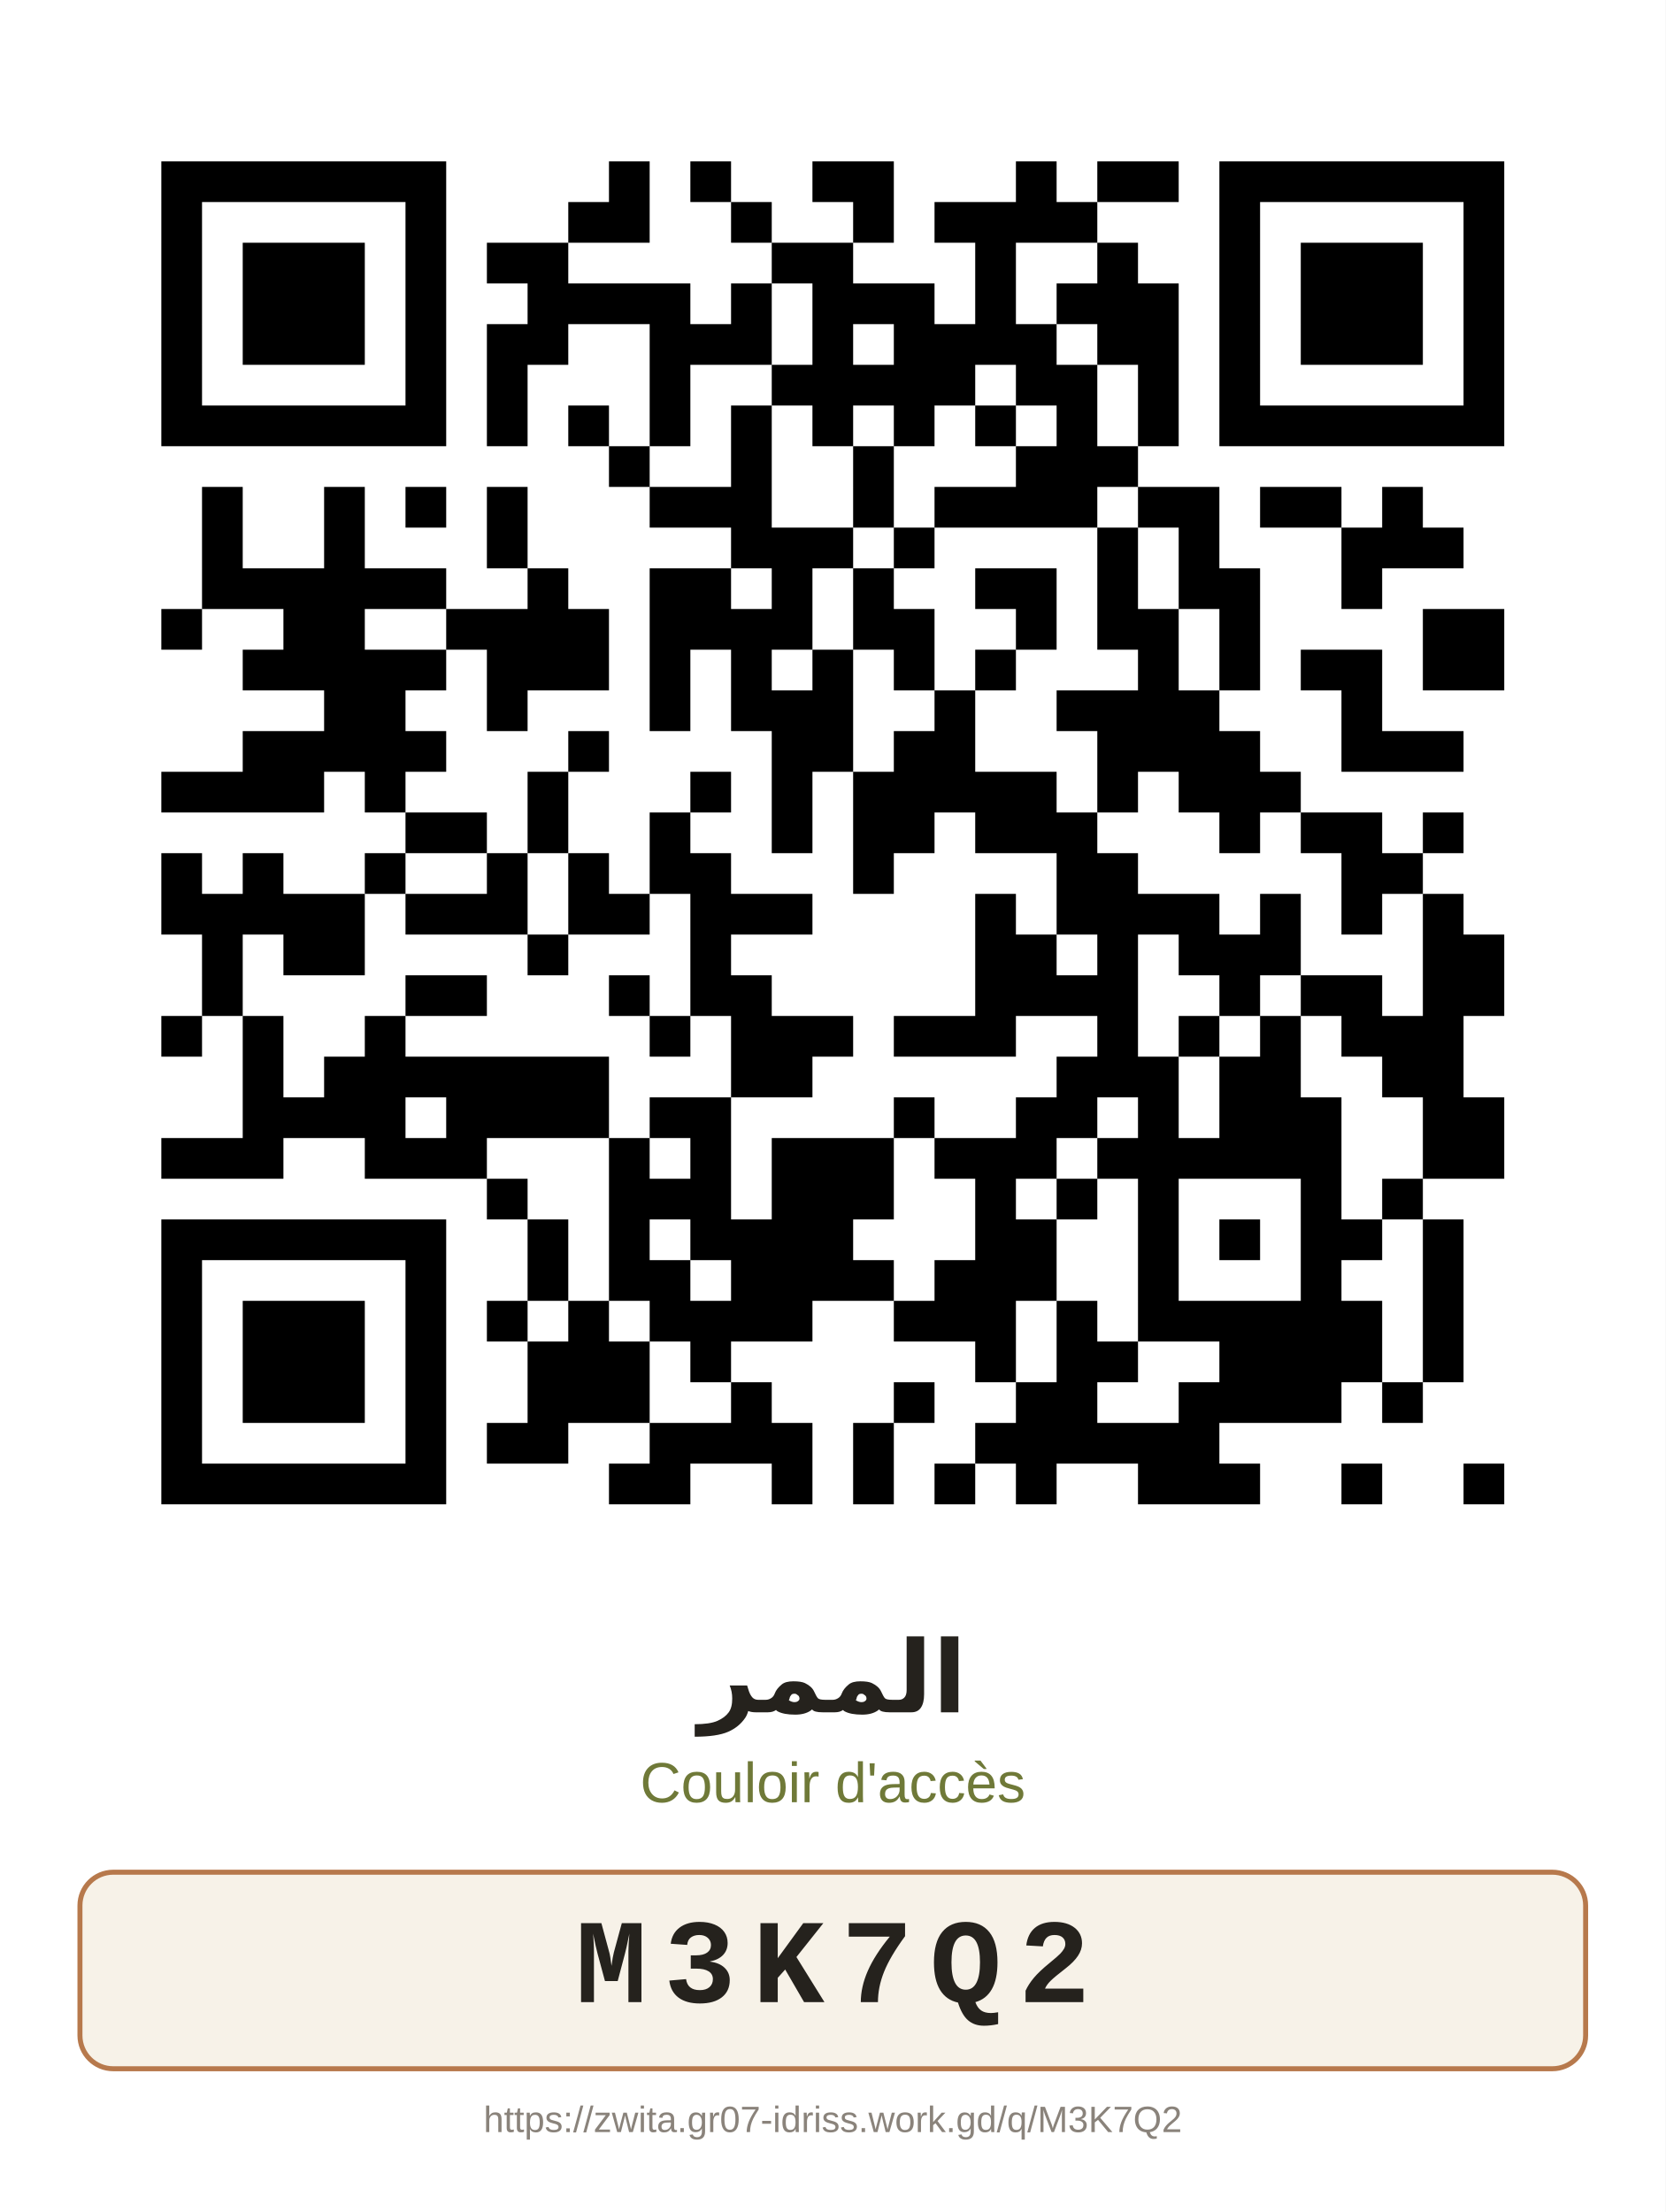
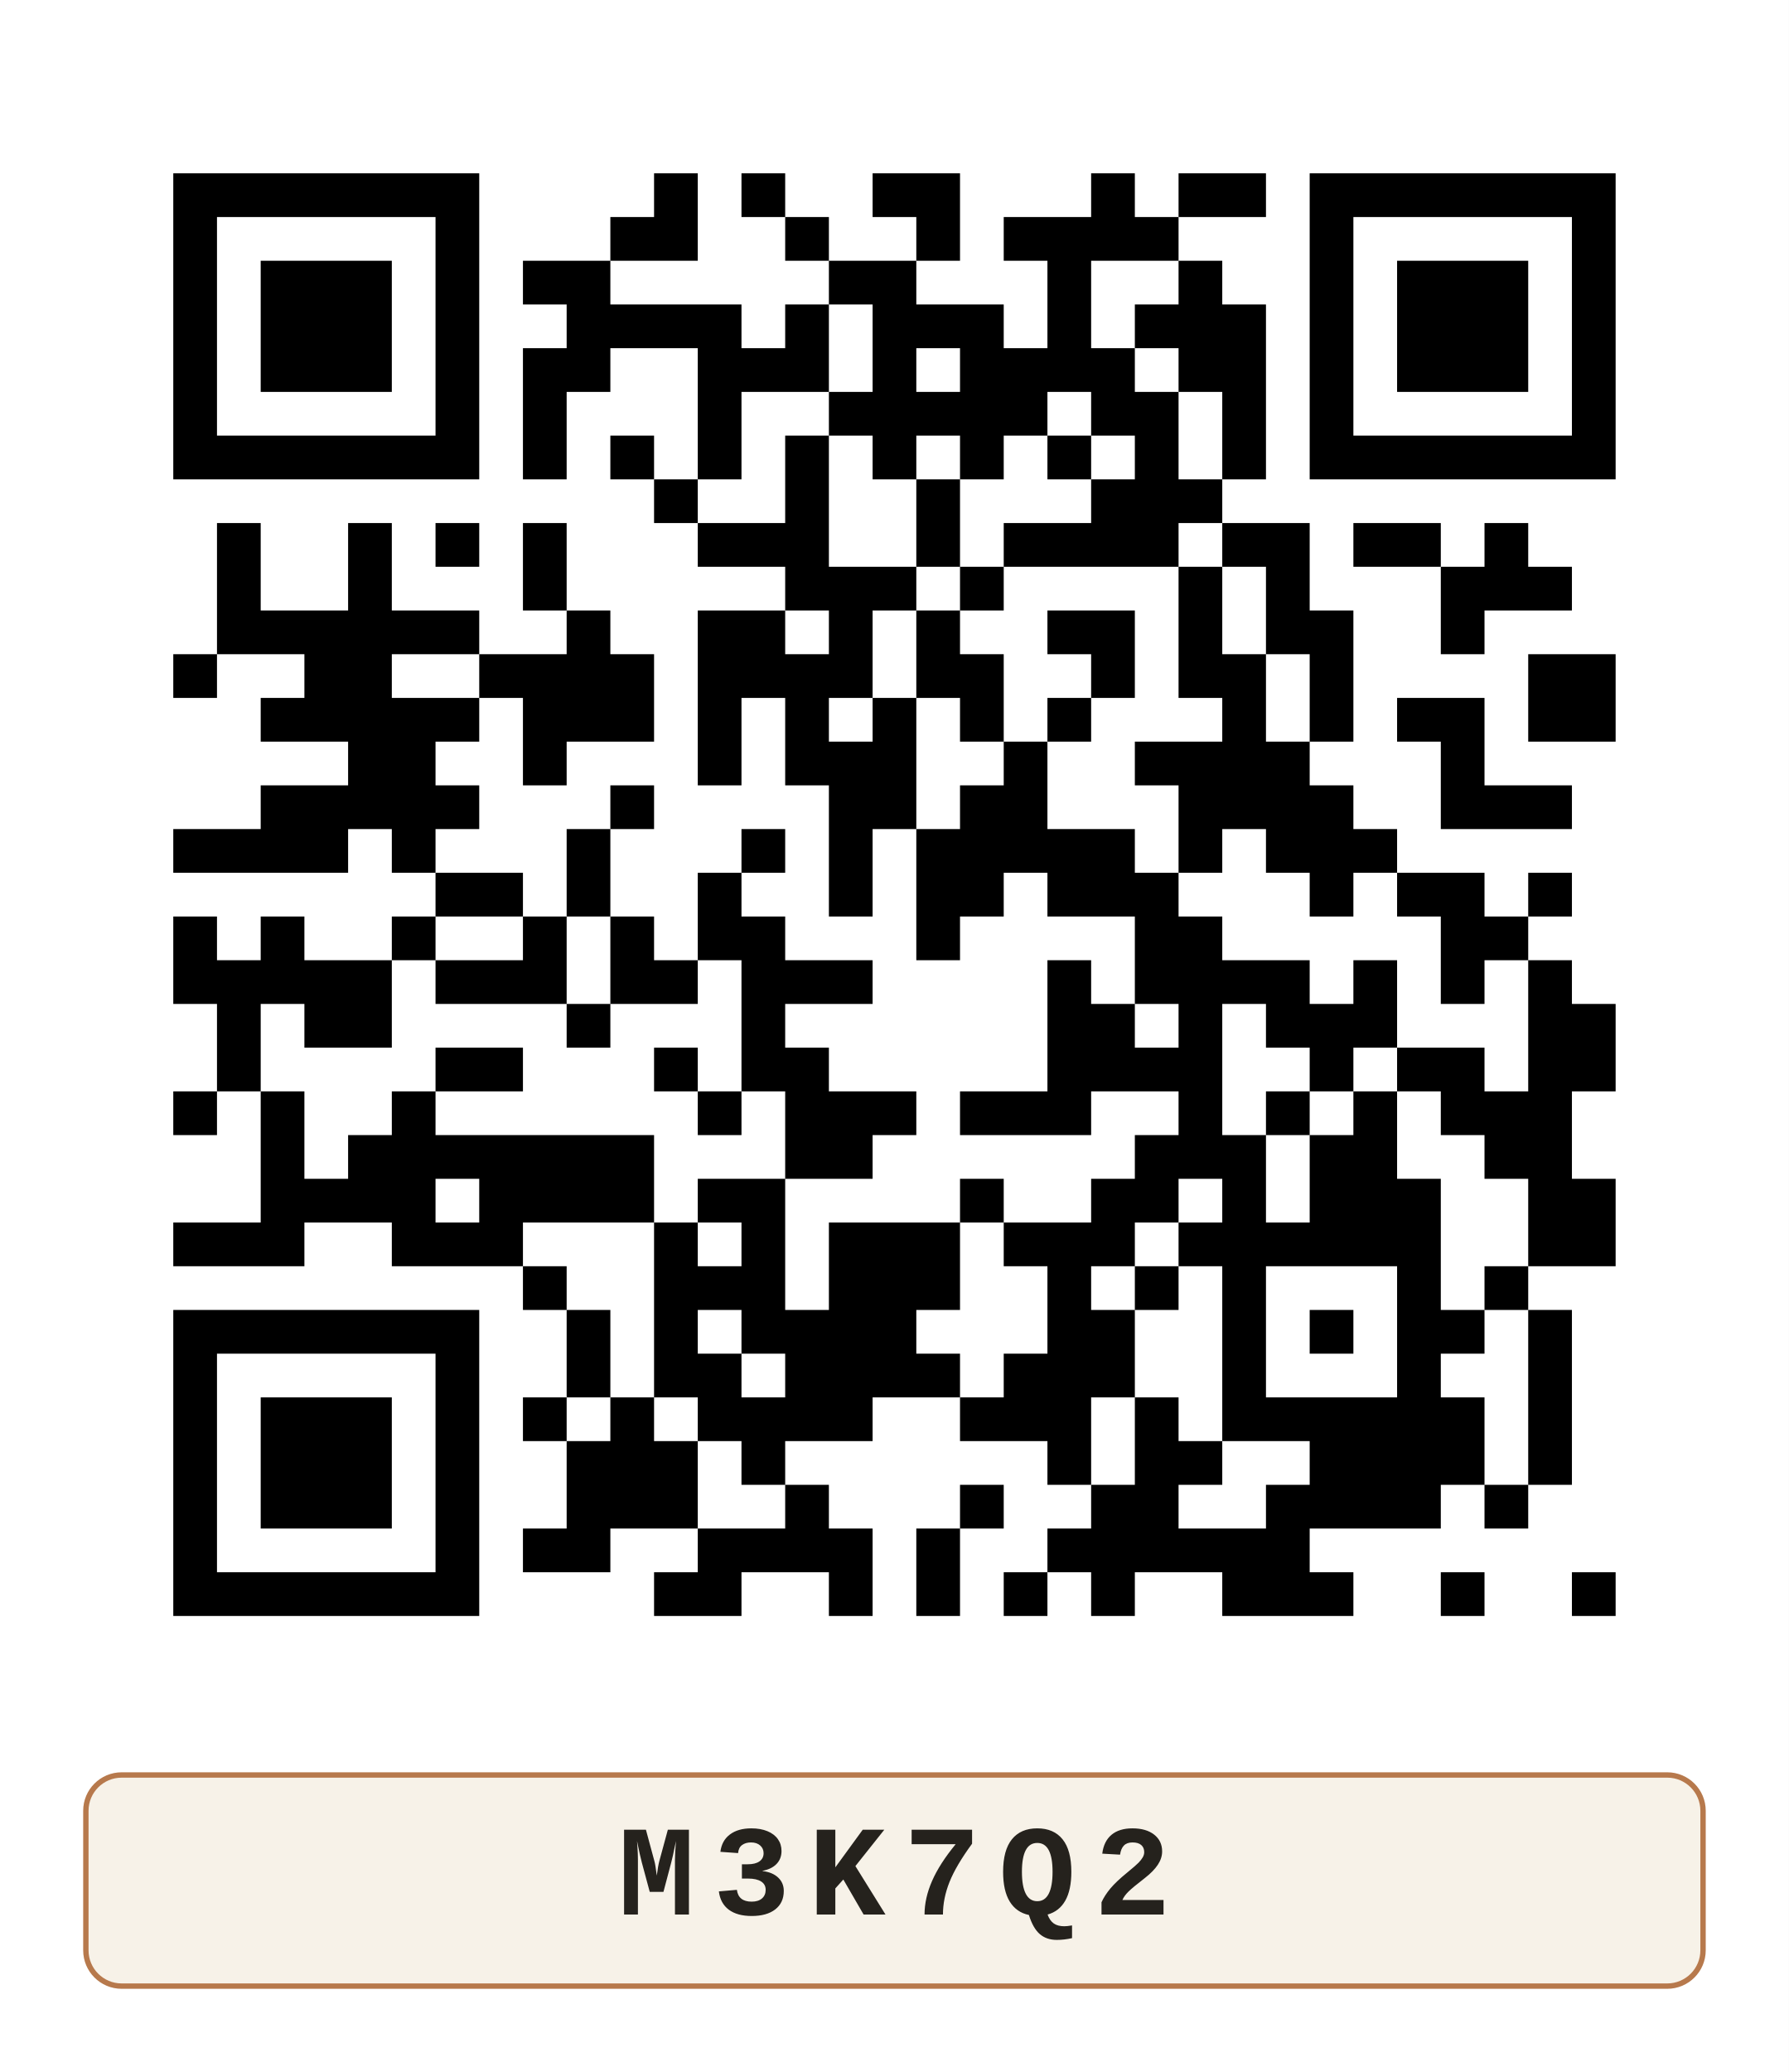
- <svg xmlns="http://www.w3.org/2000/svg" width="1000" height="1328" viewBox="0 0 1000 1328" font-family="system-ui, 'Segoe UI', Tahoma, Arial, sans-serif">
-   <rect width="1000" height="1328" fill="#ffffff" />
+ <svg xmlns="http://www.w3.org/2000/svg" width="1000" height="1158" viewBox="0 0 1000 1158" font-family="system-ui, 'Segoe UI', Tahoma, Arial, sans-serif">
+   <rect width="1000" height="1158" fill="#ffffff" />
  <svg x="48" y="48" width="904" height="904" viewBox="0 0 37 37">
    <path fill="#ffffff" d="M0 0h37v37H0z" />
    <path stroke="#000000" d="M2 2.5h7m4 0h1m1 0h1m2 0h2m3 0h1m1 0h2m1 0h7M2 3.5h1m5 0h1m3 0h2m2 0h1m2 0h1m1 0h4m3 0h1m5 0h1M2 4.5h1m1 0h3m1 0h1m1 0h2m5 0h2m3 0h1m2 0h1m2 0h1m1 0h3m1 0h1M2 5.5h1m1 0h3m1 0h1m2 0h4m1 0h1m1 0h3m1 0h1m1 0h3m1 0h1m1 0h3m1 0h1M2 6.5h1m1 0h3m1 0h1m1 0h2m2 0h3m1 0h1m1 0h4m1 0h2m1 0h1m1 0h3m1 0h1M2 7.5h1m5 0h1m1 0h1m3 0h1m2 0h5m1 0h2m1 0h1m1 0h1m5 0h1M2 8.5h7m1 0h1m1 0h1m1 0h1m1 0h1m1 0h1m1 0h1m1 0h1m1 0h1m1 0h1m1 0h7M13 9.5h1m2 0h1m2 0h1m3 0h3M3 10.5h1m2 0h1m1 0h1m1 0h1m3 0h3m2 0h1m1 0h4m1 0h2m1 0h2m1 0h1M3 11.5h1m2 0h1m3 0h1m5 0h3m1 0h1m4 0h1m1 0h1m3 0h3M3 12.5h6m2 0h1m2 0h2m1 0h1m1 0h1m2 0h2m1 0h1m1 0h2m2 0h1M2 13.5h1m2 0h2m2 0h4m1 0h4m1 0h2m2 0h1m1 0h2m1 0h1m4 0h2M4 14.5h5m1 0h3m1 0h1m1 0h1m1 0h1m1 0h1m1 0h1m3 0h1m1 0h1m1 0h2m1 0h2M6 15.5h2m2 0h1m3 0h1m1 0h3m2 0h1m2 0h4m3 0h1M4 16.5h5m3 0h1m4 0h2m1 0h2m3 0h4m2 0h3M2 17.5h4m1 0h1m3 0h1m3 0h1m1 0h1m1 0h5m1 0h1m1 0h3M8 18.5h2m1 0h1m2 0h1m2 0h1m1 0h2m1 0h3m3 0h1m1 0h2m1 0h1M2 19.5h1m1 0h1m2 0h1m2 0h1m1 0h1m1 0h2m3 0h1m4 0h2m5 0h2M2 20.5h5m1 0h3m1 0h2m1 0h3m4 0h1m1 0h4m1 0h1m1 0h1m1 0h1M3 21.5h1m1 0h2m4 0h1m3 0h1m6 0h2m1 0h1m1 0h3m3 0h2M3 22.5h1m4 0h2m3 0h1m1 0h2m5 0h4m2 0h1m1 0h2m1 0h2M2 23.5h1m1 0h1m2 0h1m6 0h1m1 0h3m1 0h3m2 0h1m1 0h1m1 0h1m1 0h3M4 24.5h1m1 0h7m3 0h2m6 0h3m1 0h2m2 0h2M4 25.5h4m1 0h4m1 0h2m4 0h1m2 0h2m1 0h1m1 0h3m2 0h2M2 26.5h3m2 0h3m3 0h1m1 0h1m1 0h3m1 0h3m1 0h6m2 0h2M10 27.5h1m2 0h3m1 0h3m2 0h1m1 0h1m1 0h1m3 0h1m1 0h1M2 28.5h7m2 0h1m1 0h1m1 0h4m3 0h2m2 0h1m1 0h1m1 0h2m1 0h1M2 29.5h1m5 0h1m2 0h1m1 0h2m1 0h4m1 0h3m2 0h1m3 0h1m2 0h1M2 30.5h1m1 0h3m1 0h1m1 0h1m1 0h1m1 0h4m2 0h3m1 0h1m1 0h6m1 0h1M2 31.5h1m1 0h3m1 0h1m2 0h3m1 0h1m6 0h1m1 0h2m2 0h4m1 0h1M2 32.5h1m1 0h3m1 0h1m2 0h3m2 0h1m3 0h1m2 0h2m2 0h4m1 0h1M2 33.5h1m5 0h1m1 0h2m2 0h4m1 0h1m2 0h6M2 34.5h7m4 0h2m2 0h1m1 0h1m1 0h1m1 0h1m2 0h3m2 0h1m2 0h1" />
  </svg>
-   <text x="500" y="1028" text-anchor="middle" font-size="60" font-weight="700" fill="#25221D" direction="rtl">الممر</text>
-   <text x="500" y="1082" text-anchor="middle" font-size="34" fill="#6F7938">Couloir d'accès</text>
-   <rect x="48" y="1124" width="904" height="118" rx="20" fill="#F7F2E8" stroke="#B7794C" stroke-width="3" />
-   <text x="500" y="1202" text-anchor="middle" font-size="72" font-weight="700" letter-spacing="10" fill="#25221D" font-family="ui-monospace, 'Courier New', monospace">M3K7Q2</text>
-   <text x="500" y="1280" text-anchor="middle" font-size="22" fill="#8a837b">https://zwita.gr07-idriss.work.gd/q/M3K7Q2</text>
+   <rect x="48" y="992" width="904" height="118" rx="20" fill="#F7F2E8" stroke="#B7794C" stroke-width="3" />
+   <text x="500" y="1070" text-anchor="middle" font-size="72" font-weight="700" letter-spacing="10" fill="#25221D" font-family="ui-monospace, 'Courier New', monospace">M3K7Q2</text>
</svg>
